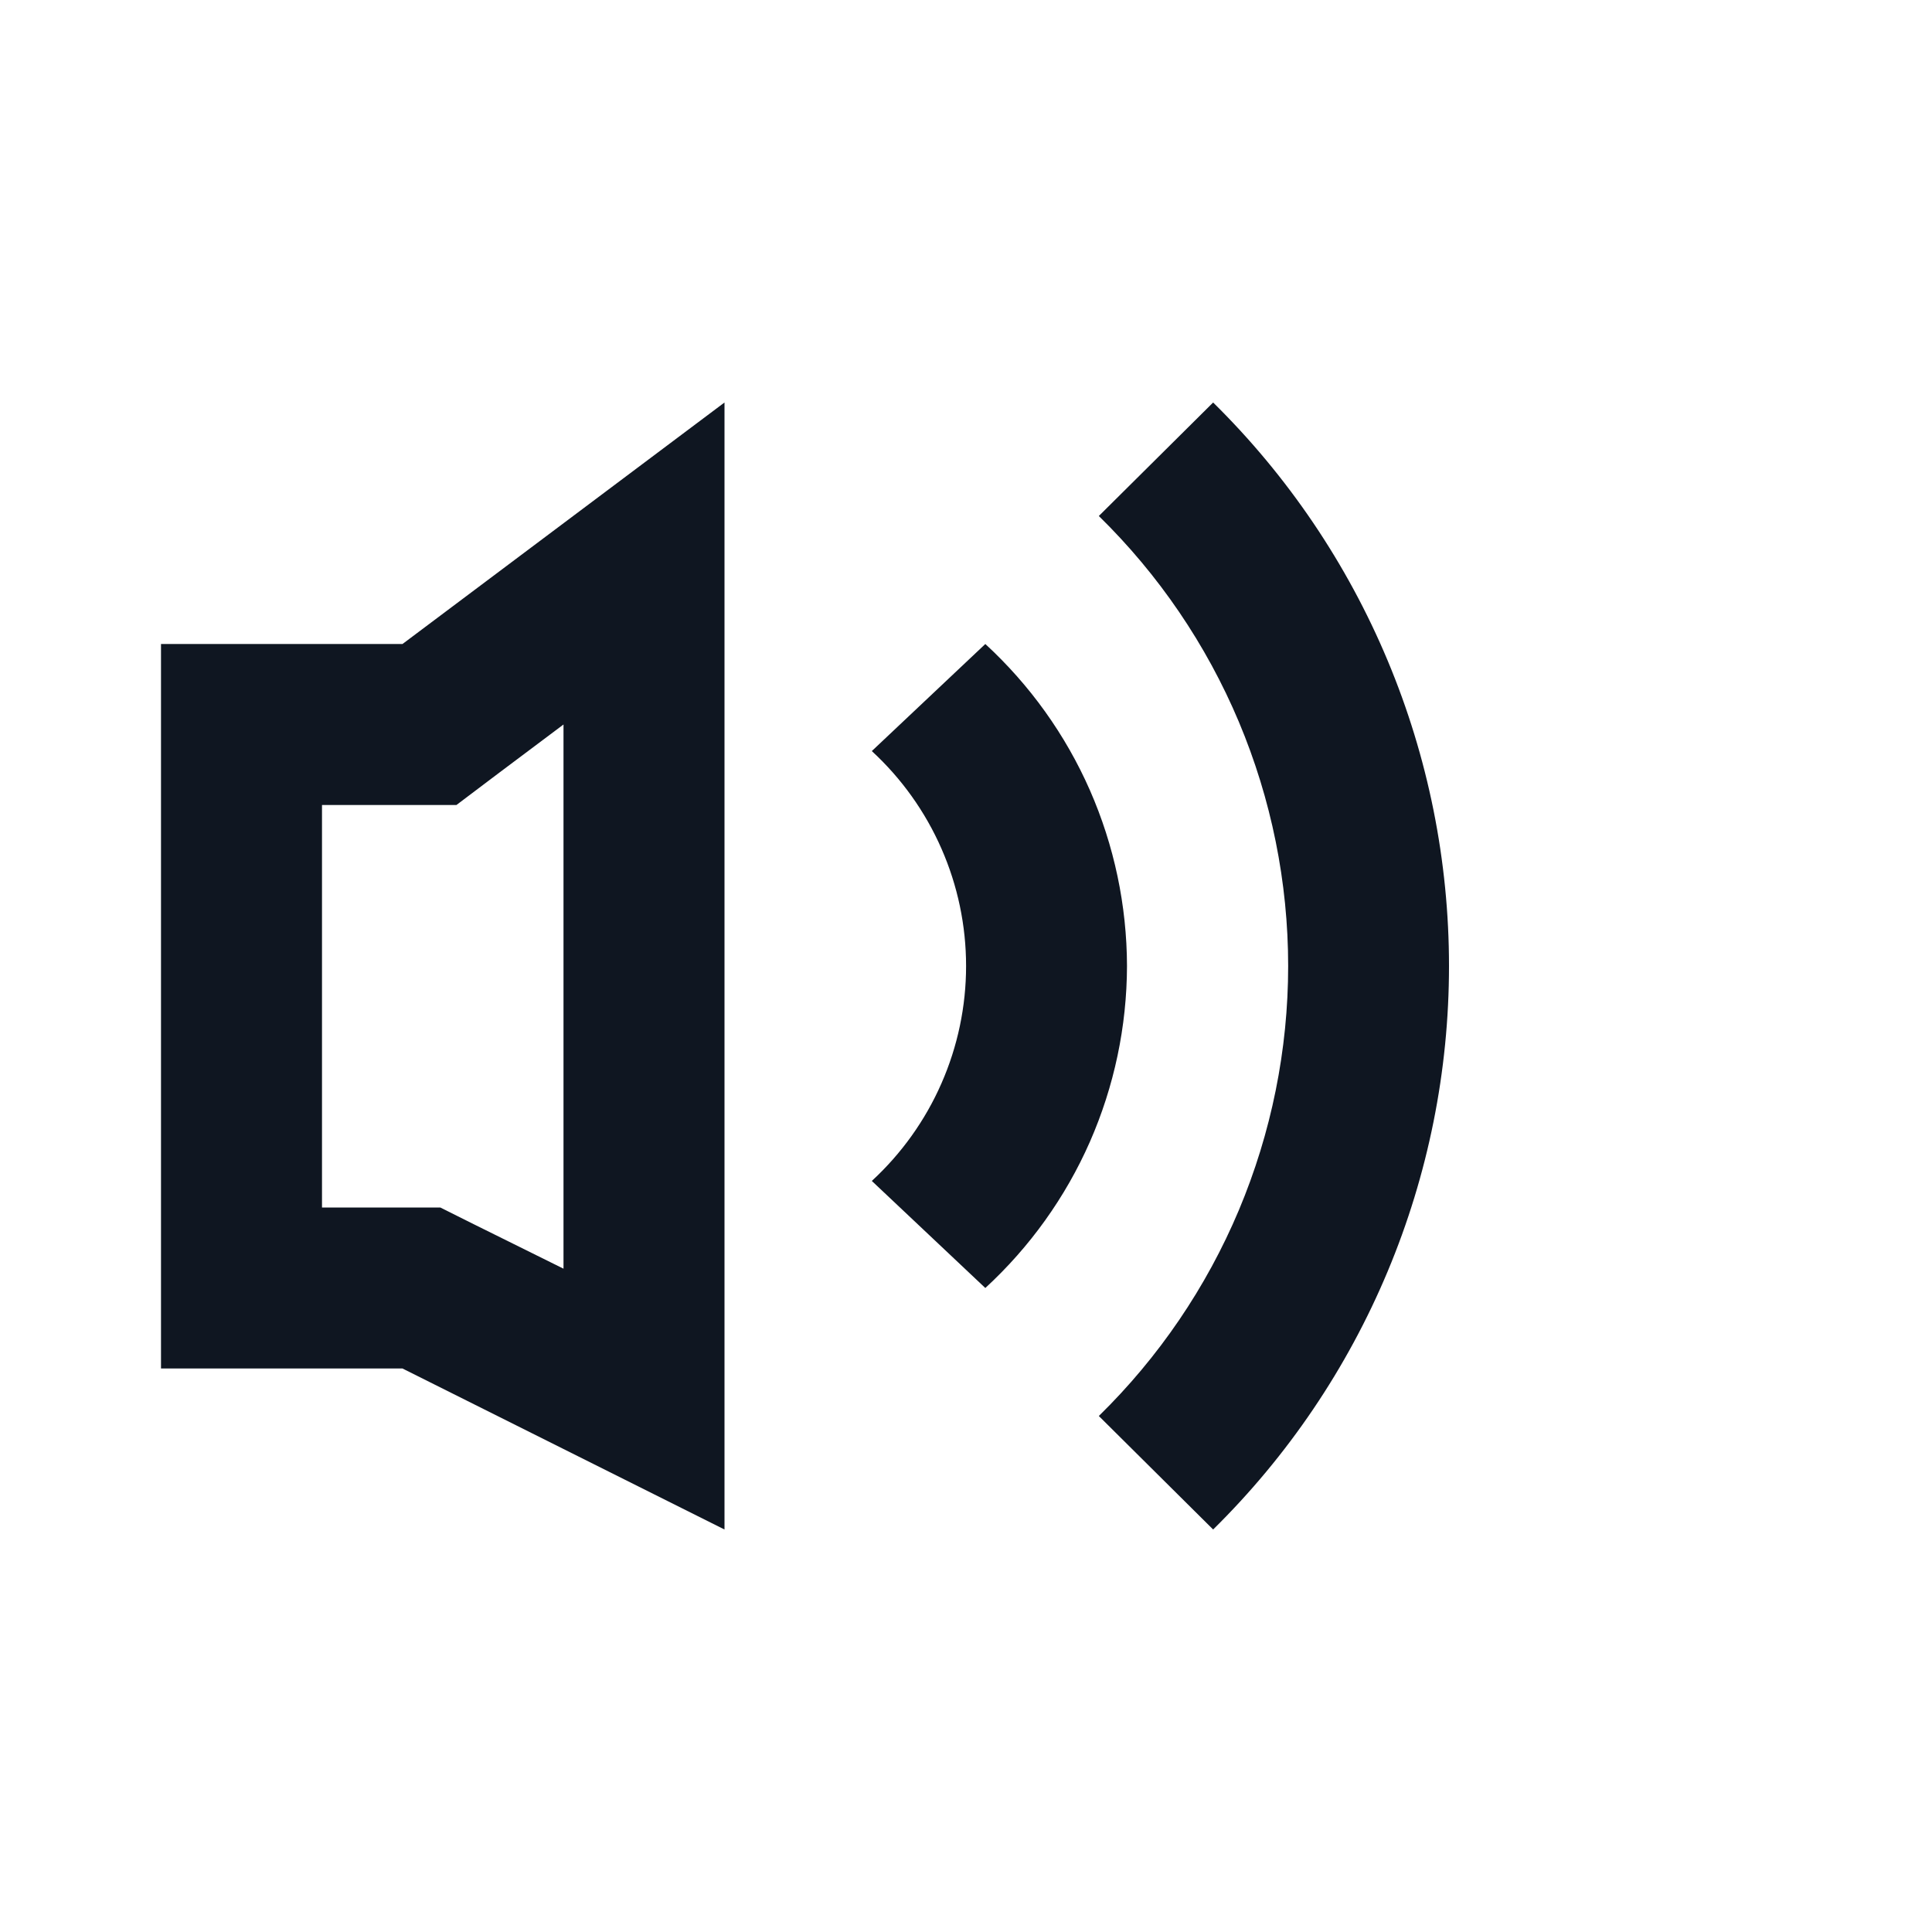
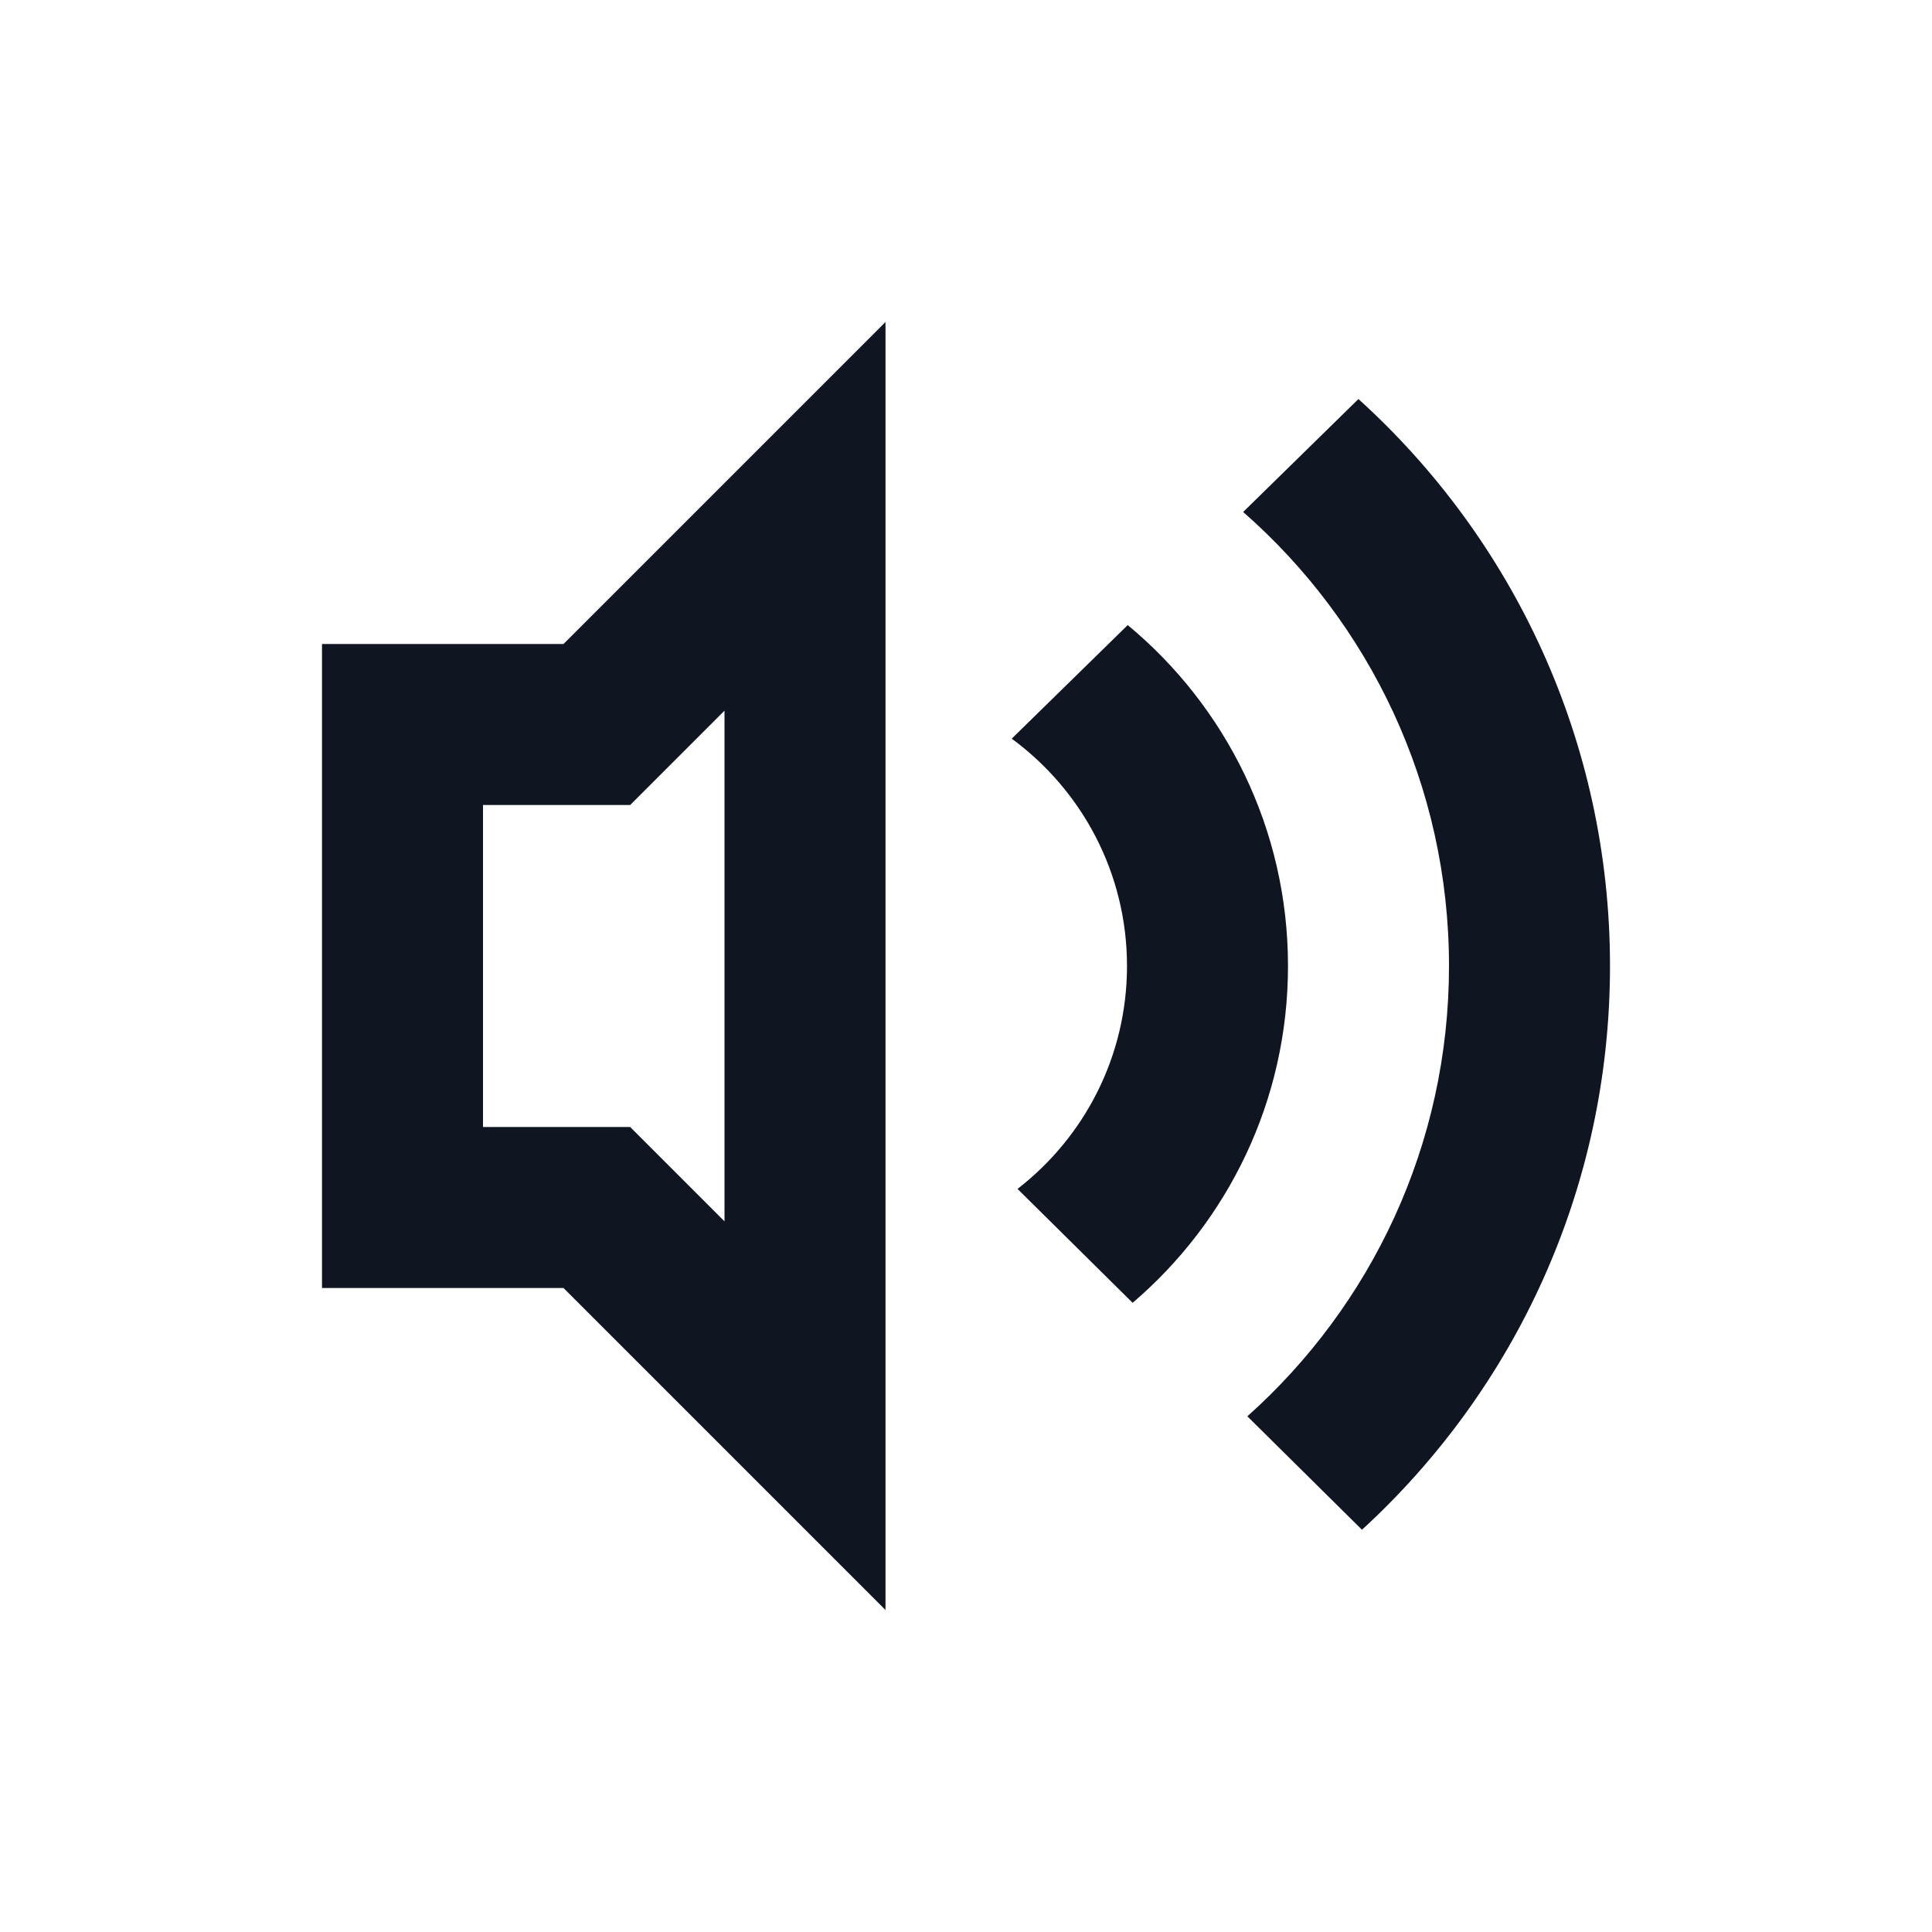
<svg xmlns="http://www.w3.org/2000/svg" width="24" height="24" viewBox="0 0 24 24" fill="none">
-   <path d="M14 12C13.998 11.248 13.841 10.504 13.539 9.816C13.236 9.127 12.793 8.509 12.24 8L10.83 9.33C11.199 9.67 11.494 10.083 11.695 10.542C11.897 11.002 12.001 11.498 12.001 12C12.001 12.502 11.897 12.998 11.695 13.458C11.494 13.917 11.199 14.33 10.83 14.67L12.24 16C12.793 15.491 13.236 14.873 13.539 14.184C13.841 13.496 13.998 12.752 14 12ZM18 12C18 10.697 17.741 9.407 17.238 8.206C16.735 7.004 15.998 5.914 15.07 5L13.65 6.41C14.394 7.138 14.986 8.008 15.39 8.968C15.793 9.928 16.002 10.959 16.002 12C16.002 13.041 15.793 14.072 15.39 15.032C14.986 15.992 14.394 16.862 13.65 17.59L15.07 19C15.998 18.086 16.735 16.996 17.238 15.794C17.741 14.593 18 13.303 18 12ZM7 9V15.76L5.89 15.21L5.47 15H4V10H5.67L6.2 9.6L7 9ZM9 5L5 8H2V17H5L9 19V5Z" fill="#0F1621" />
+   <path d="M16.919 19.003C18.813 17.267 20 14.772 20 12C20 9.207 18.795 6.695 16.875 4.957L15.443 6.36C17.011 7.734 18 9.752 18 12C18 14.223 17.032 16.221 15.495 17.594L16.919 19.003Z" fill="#0F1621" />
+   <path d="M14.07 16.184C15.251 15.175 16 13.675 16 12C16 10.296 15.225 8.773 14.009 7.765L12.568 9.176C13.436 9.813 14 10.841 14 12C14 13.127 13.467 14.129 12.64 14.769L14.07 16.184Z" fill="#0F1621" />
+   <path d="M7 8H4V16H7L11 20V4L7 8ZM9 8.828V15.172L7.828 14H6V10H7.828L9 8.828Z" fill="#0F1621" />
</svg>
